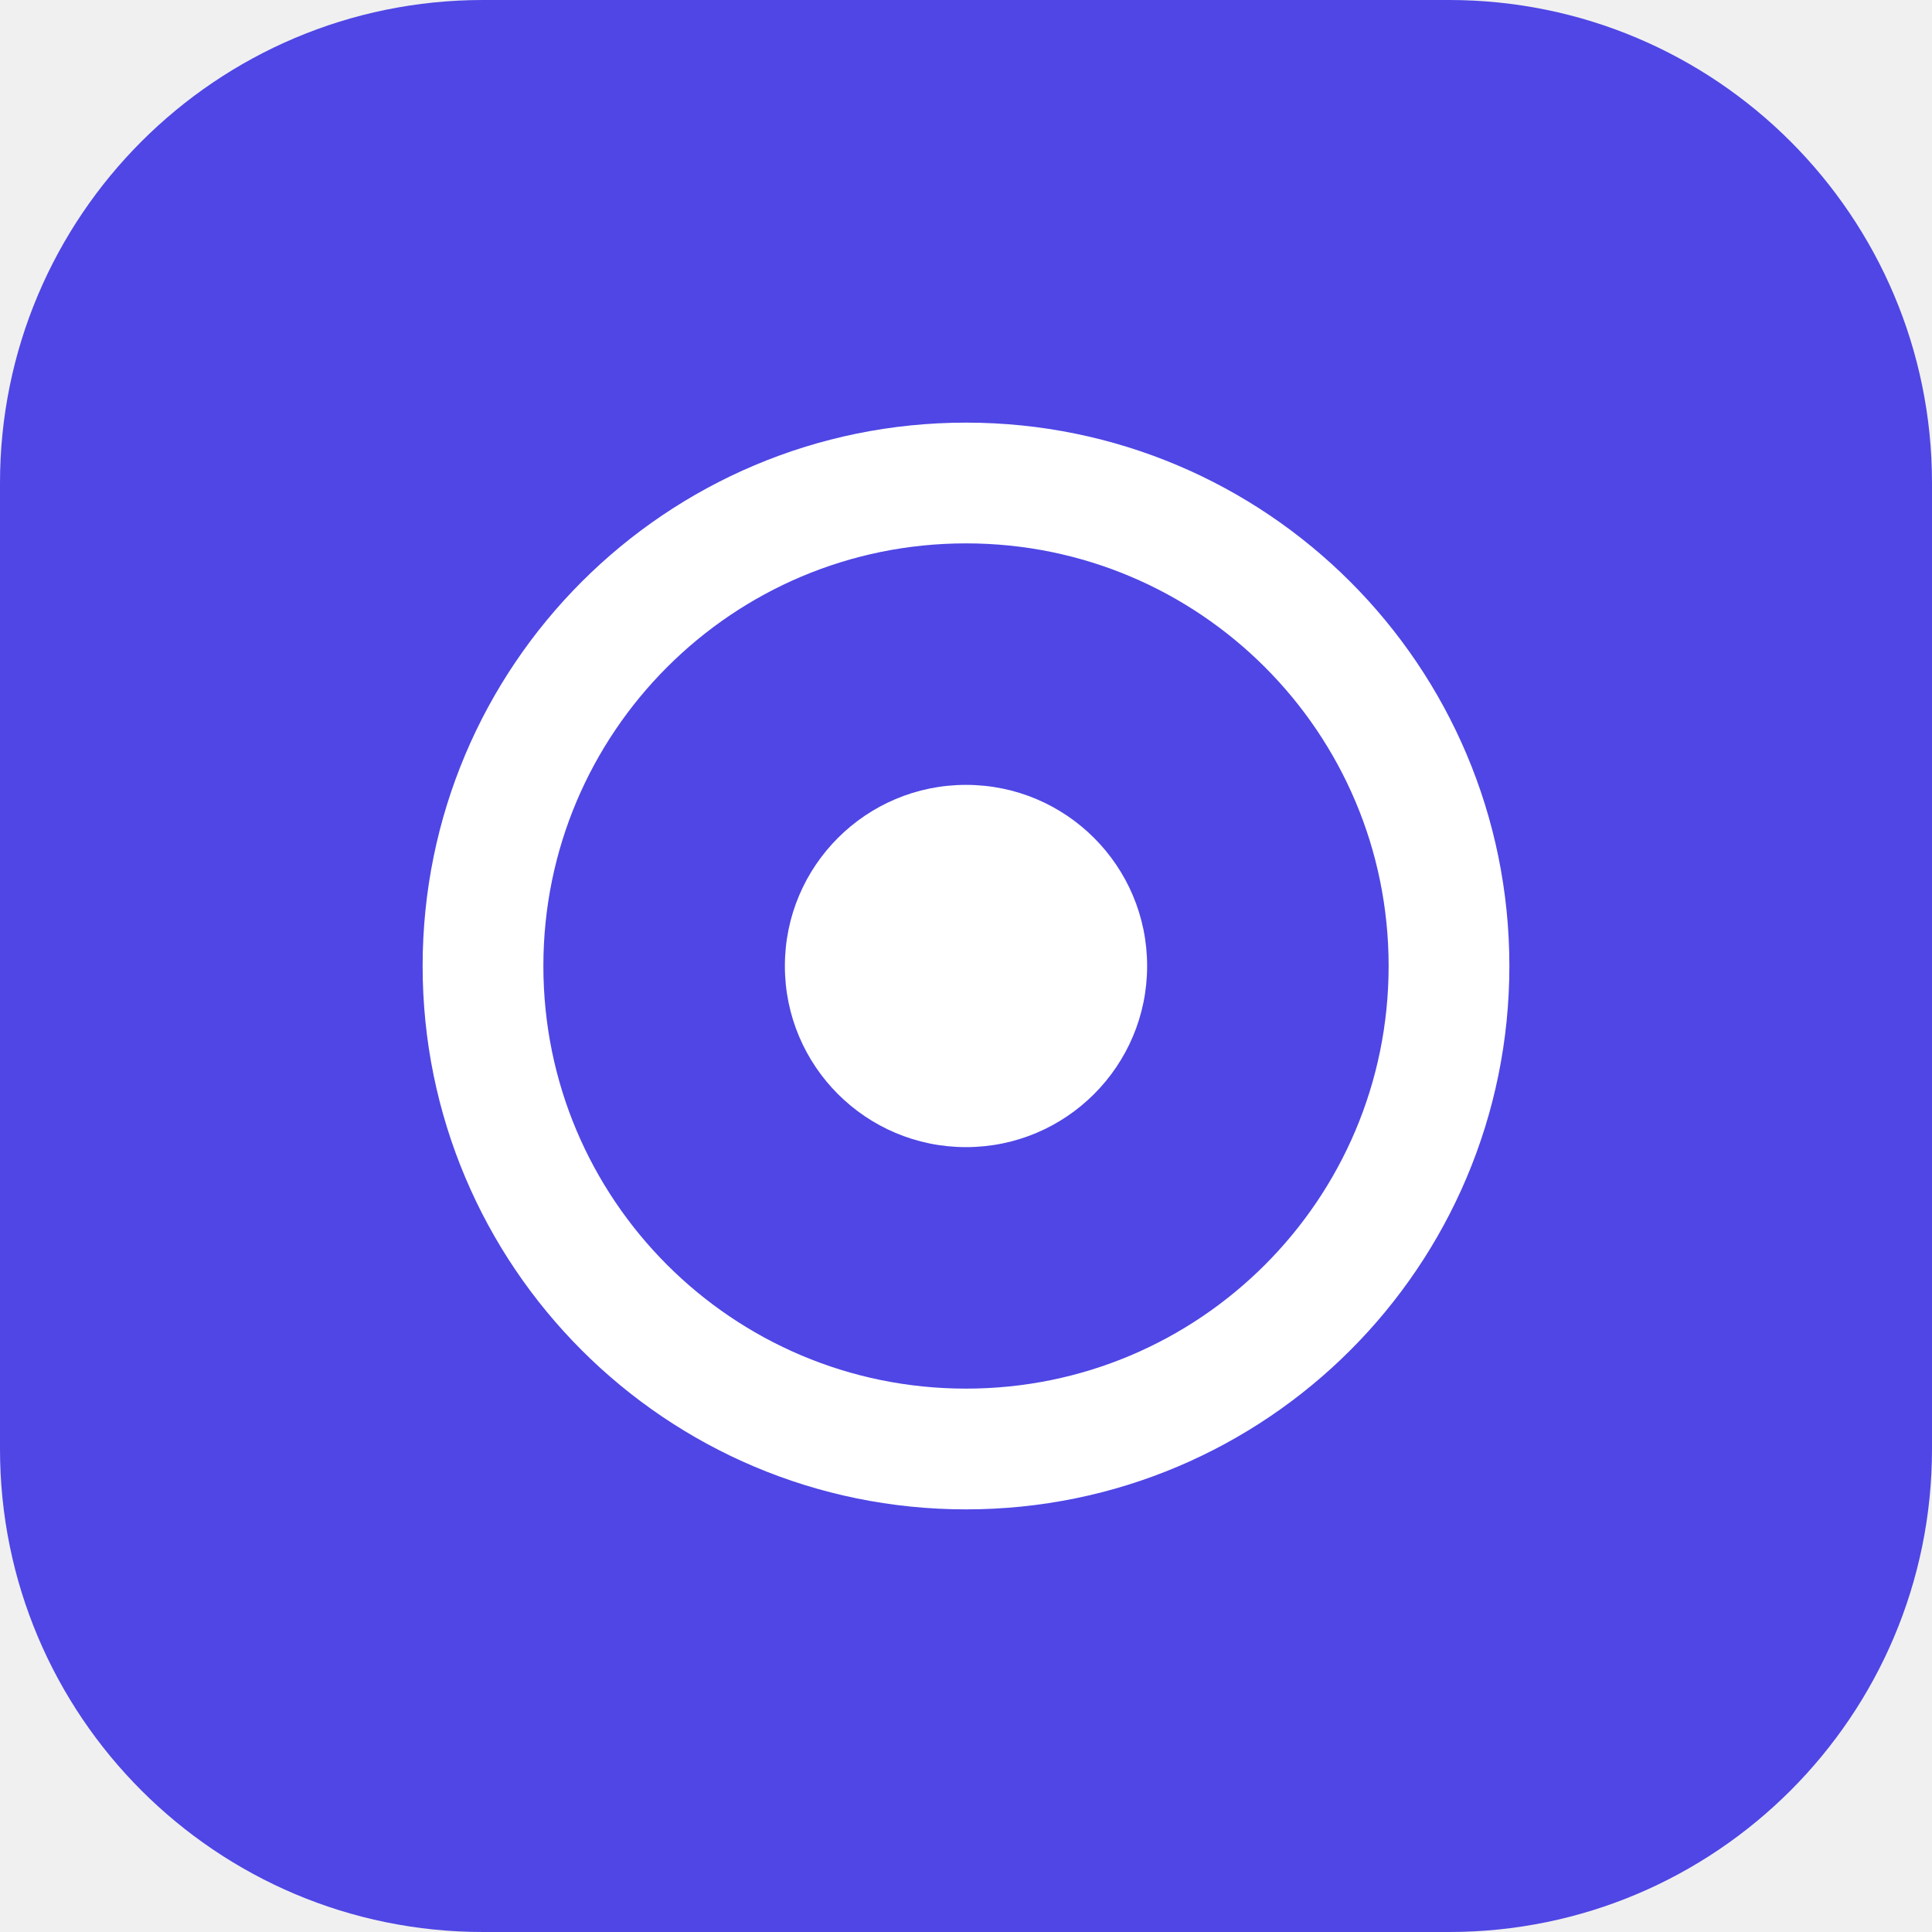
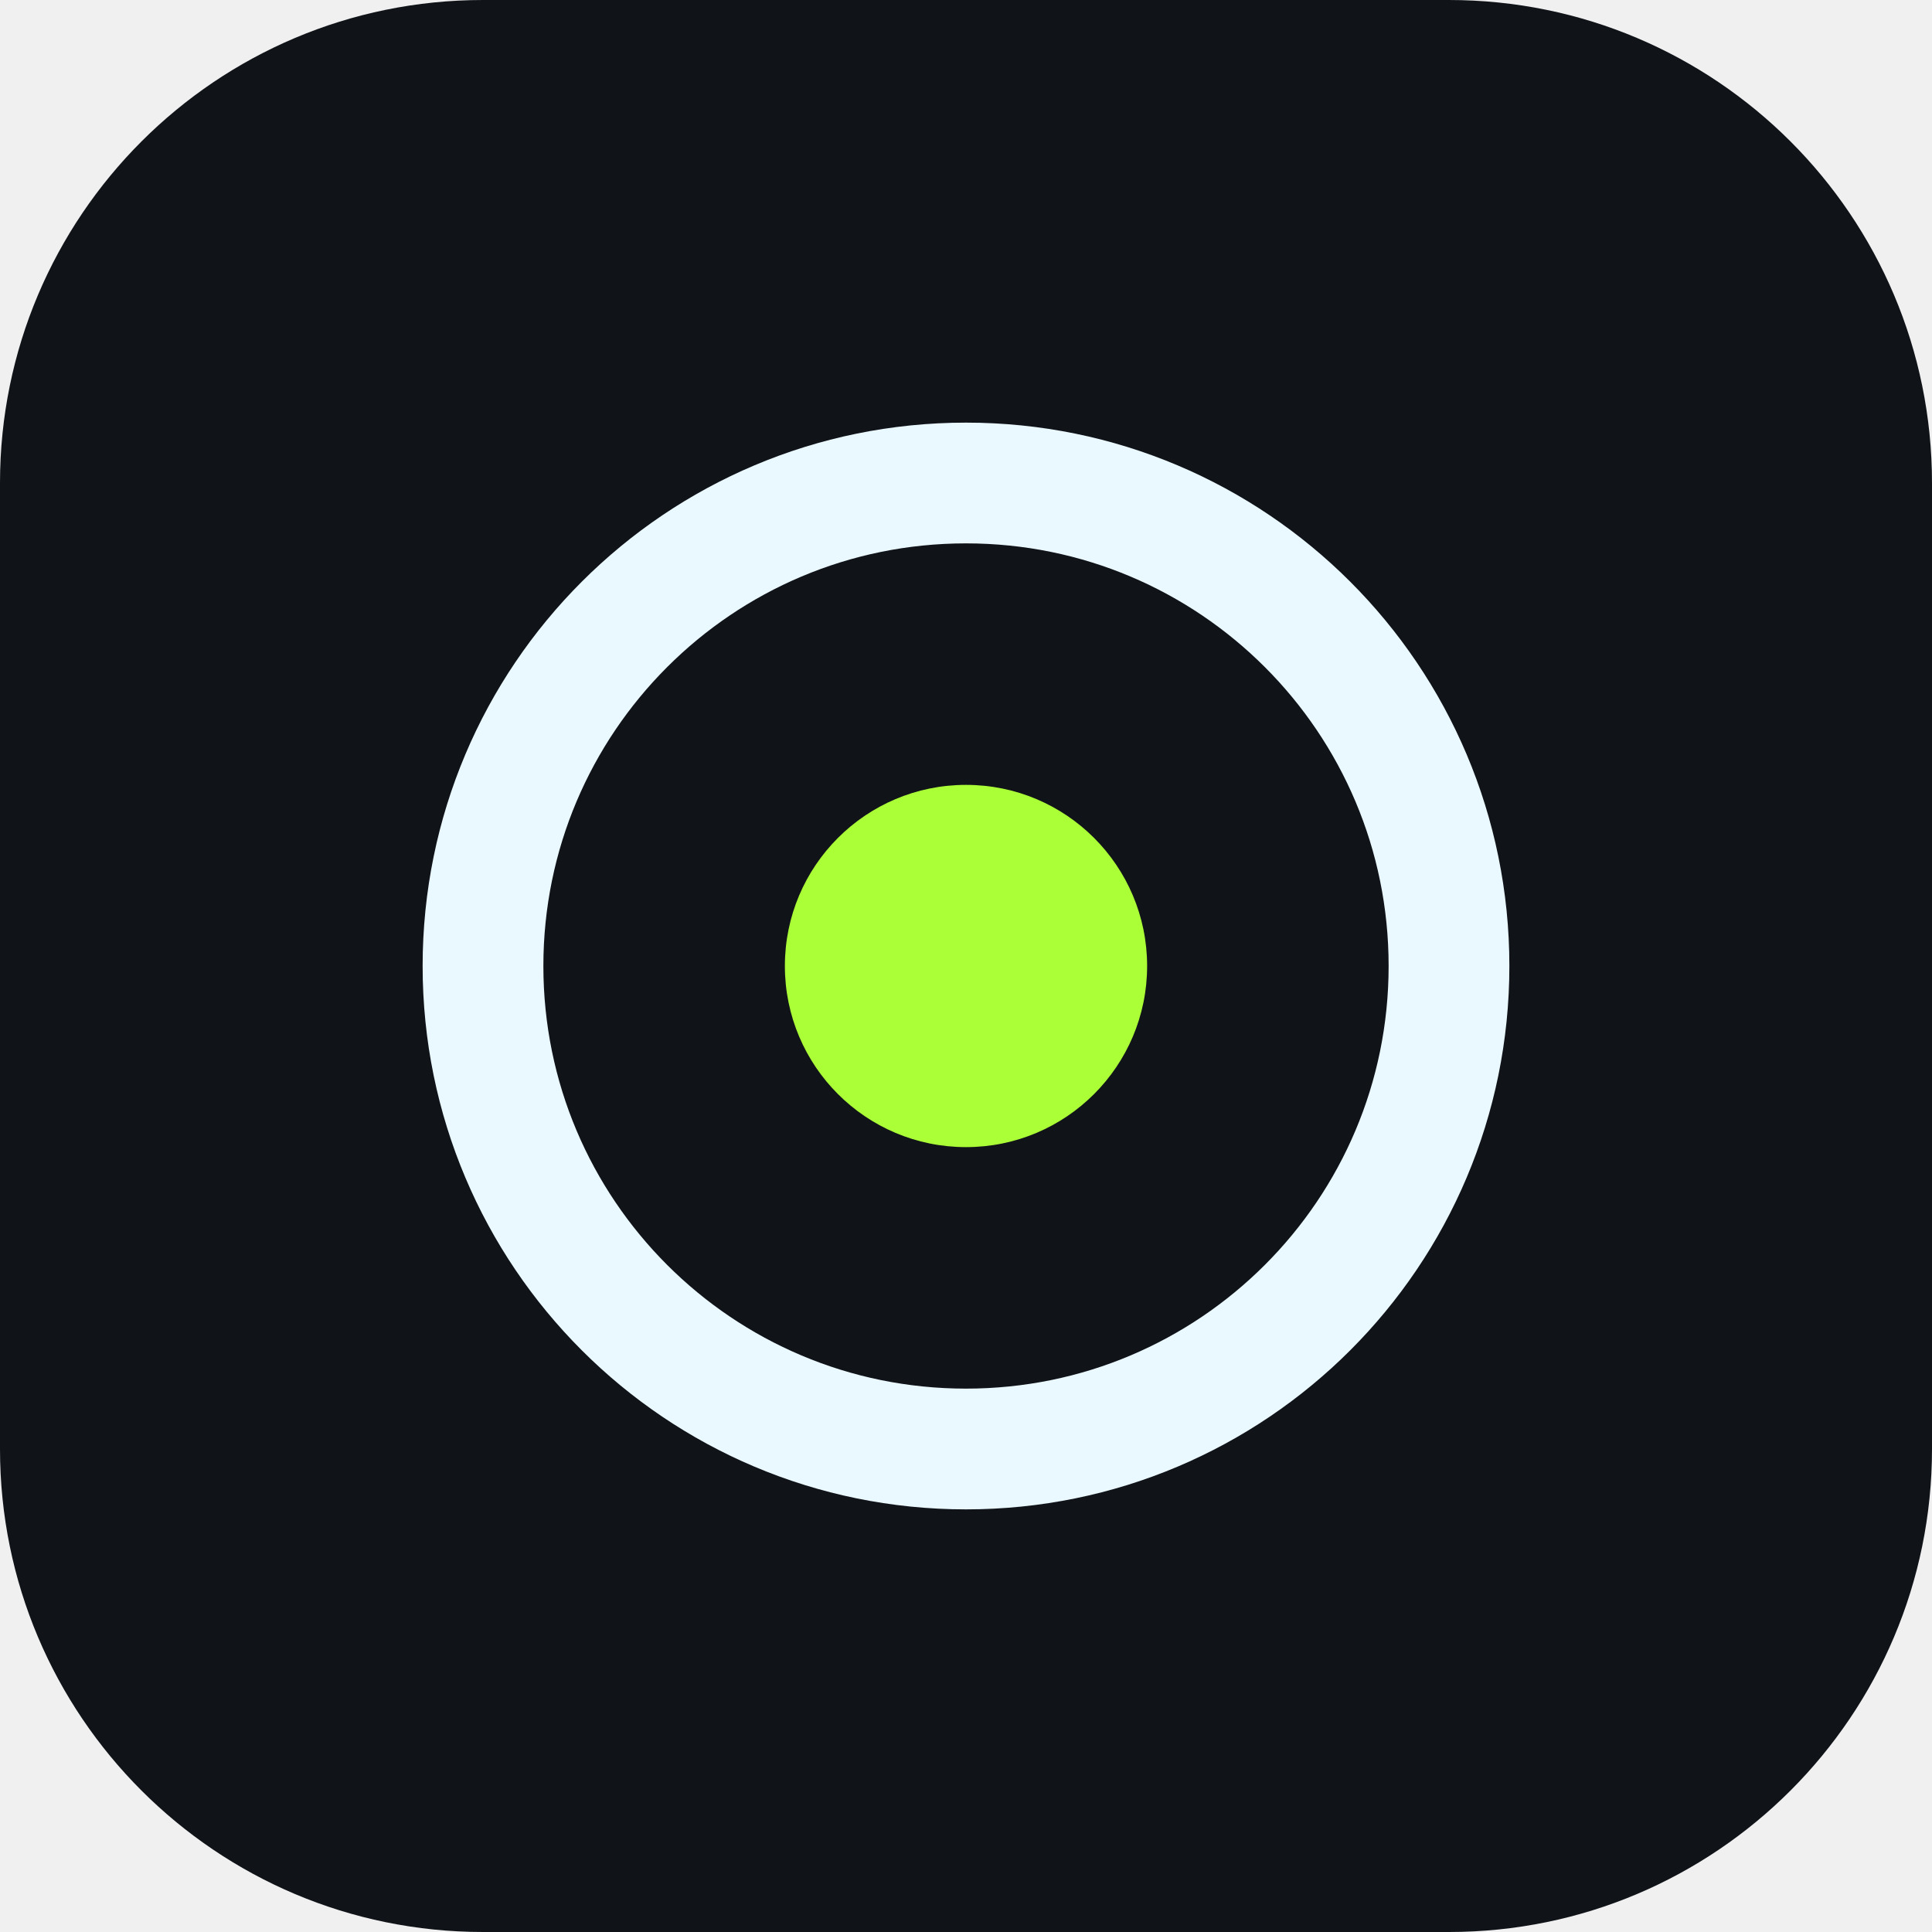
<svg xmlns="http://www.w3.org/2000/svg" width="32" height="32" viewBox="0 0 32 32" fill="none">
-   <rect width="32" height="32" rx="8" fill="#4f46e5" />
-   <path d="M8 16C8 11.58 11.58 8 16 8C20.42 8 24 11.58 24 16C24 20.42 20.42 24 16 24C11.58 24 8 20.42 8 16Z" stroke="white" stroke-width="2" />
-   <circle cx="16" cy="16" r="3" fill="white" />
+   <rect width="32" height="32" rx="8" fill="#101318" />
+   <path d="M8 16C8 11.58 11.58 8 16 8C20.42 8 24 11.58 24 16C24 20.42 20.42 24 16 24C11.58 24 8 20.42 8 16Z" stroke="#EAF8FF" stroke-width="2" />
+   <circle cx="16" cy="16" r="3" fill="#ABFF36" />
</svg>
